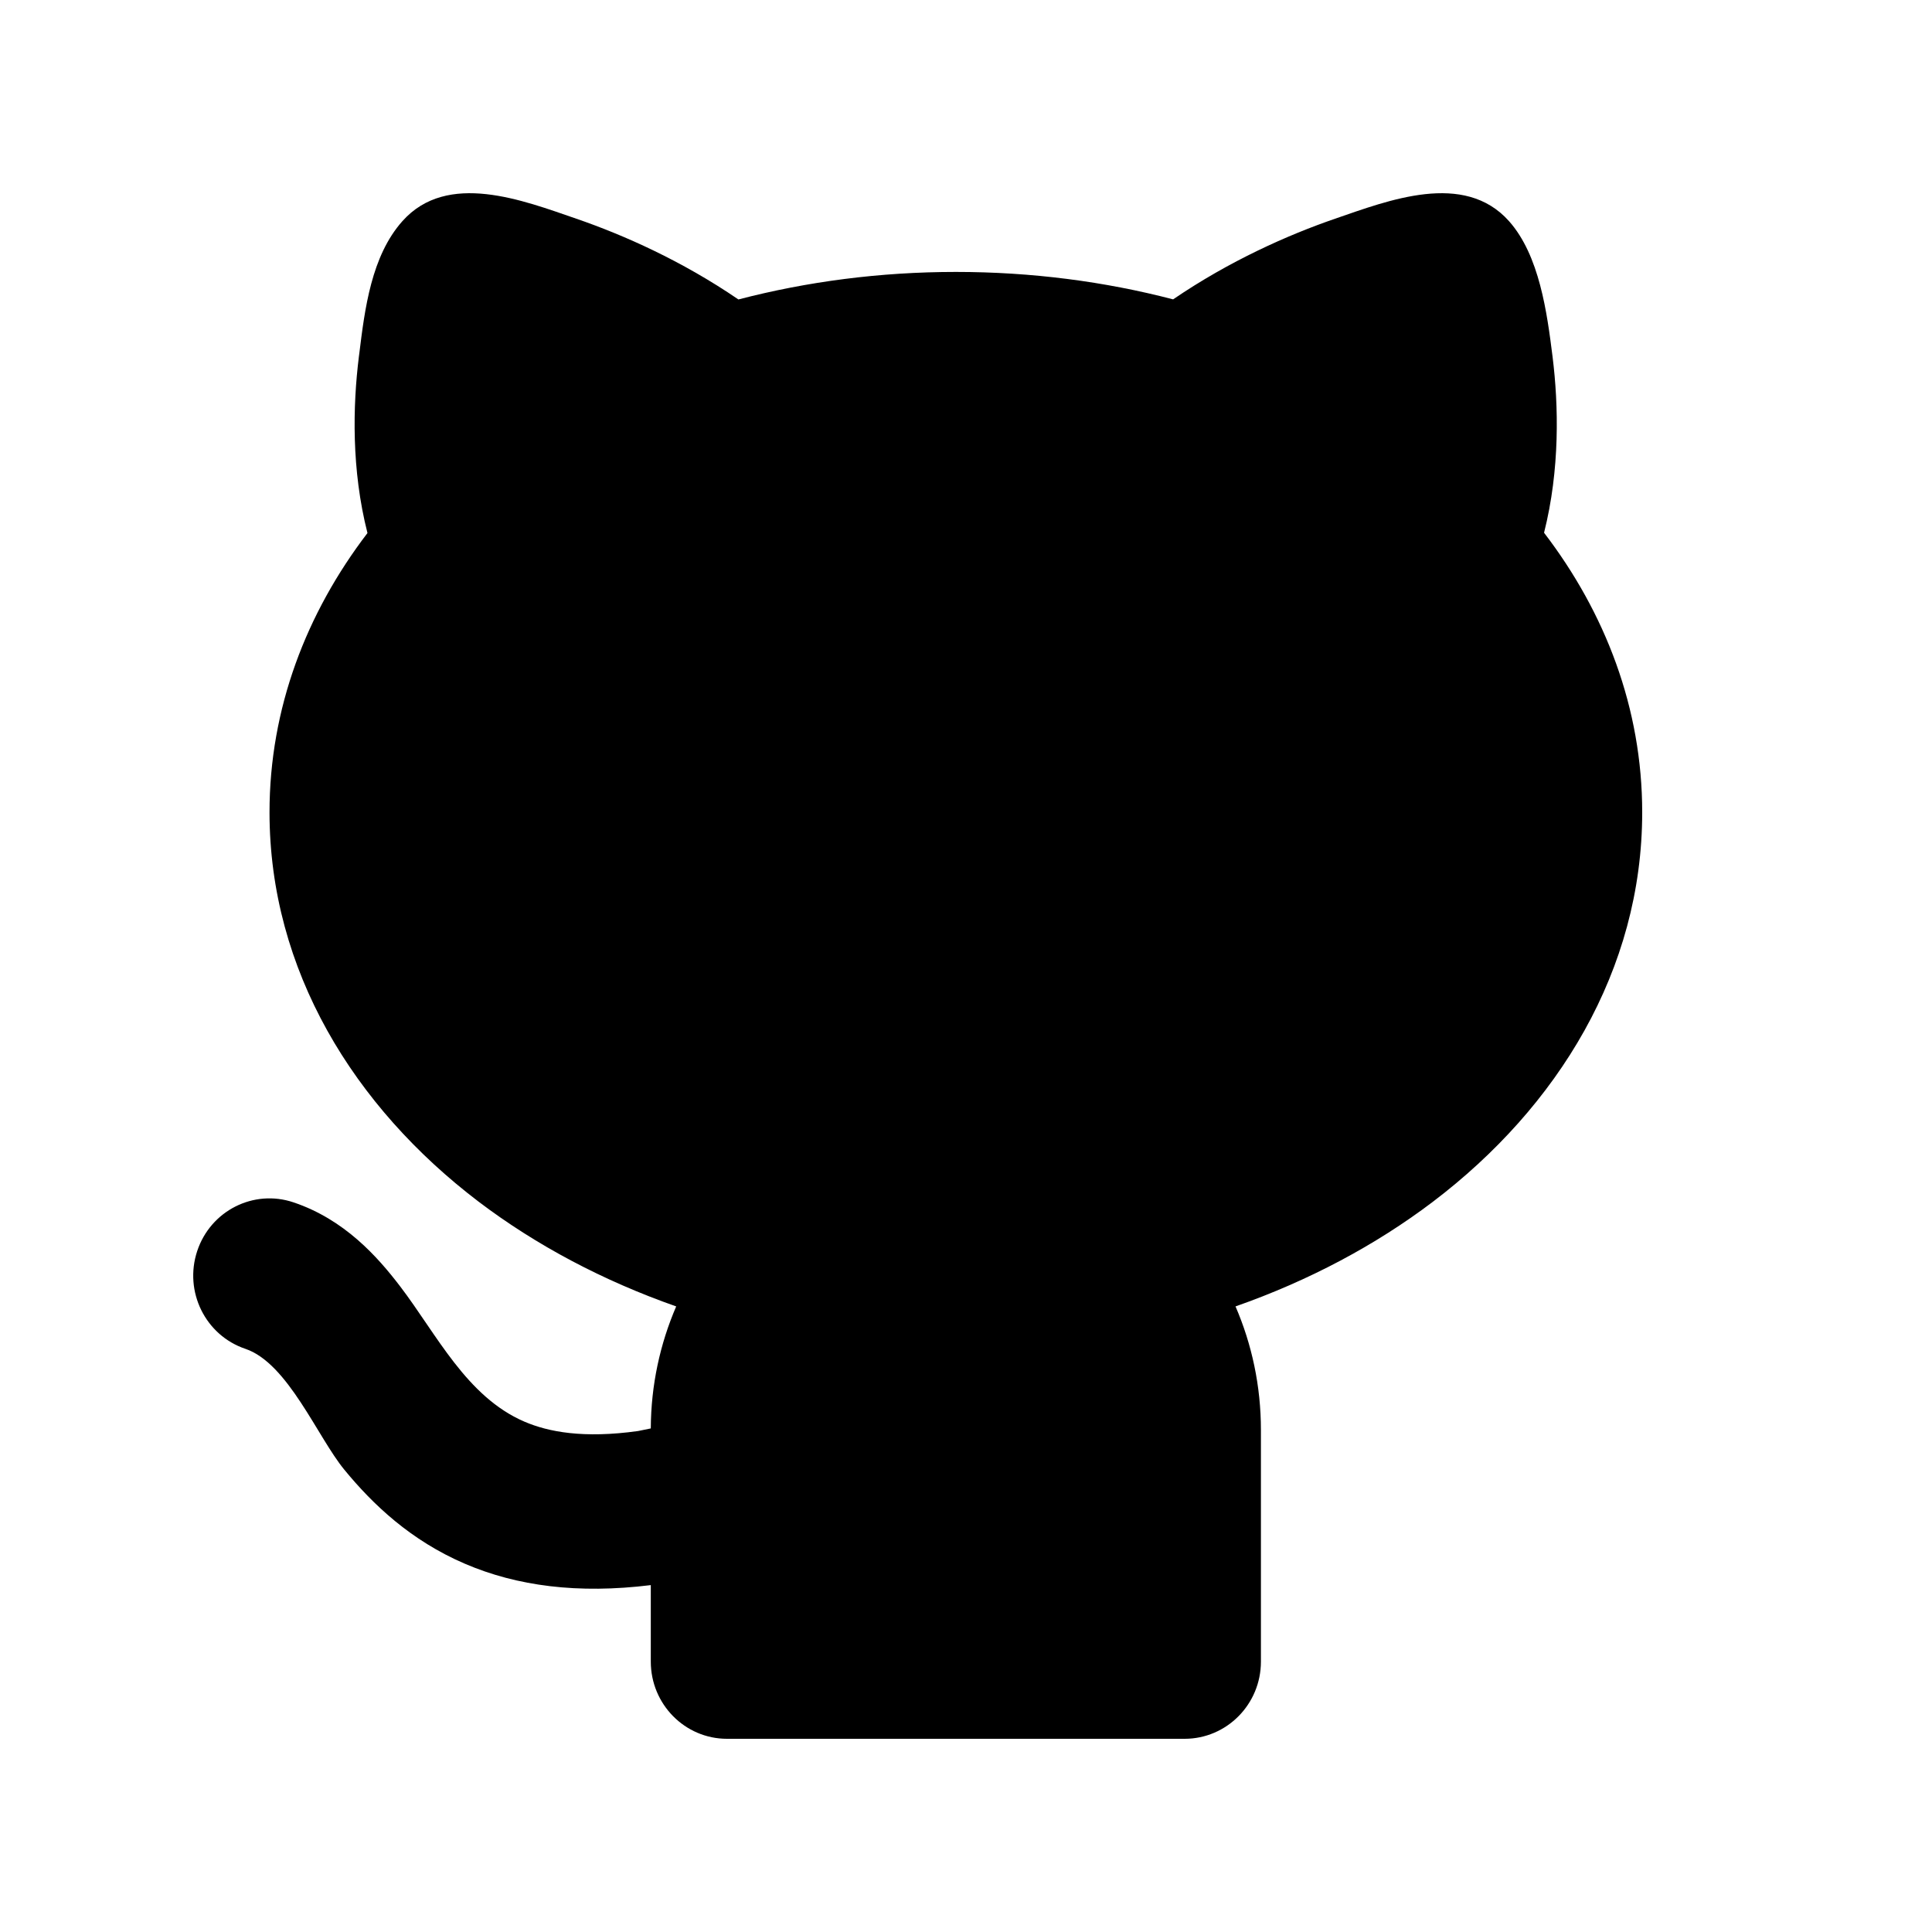
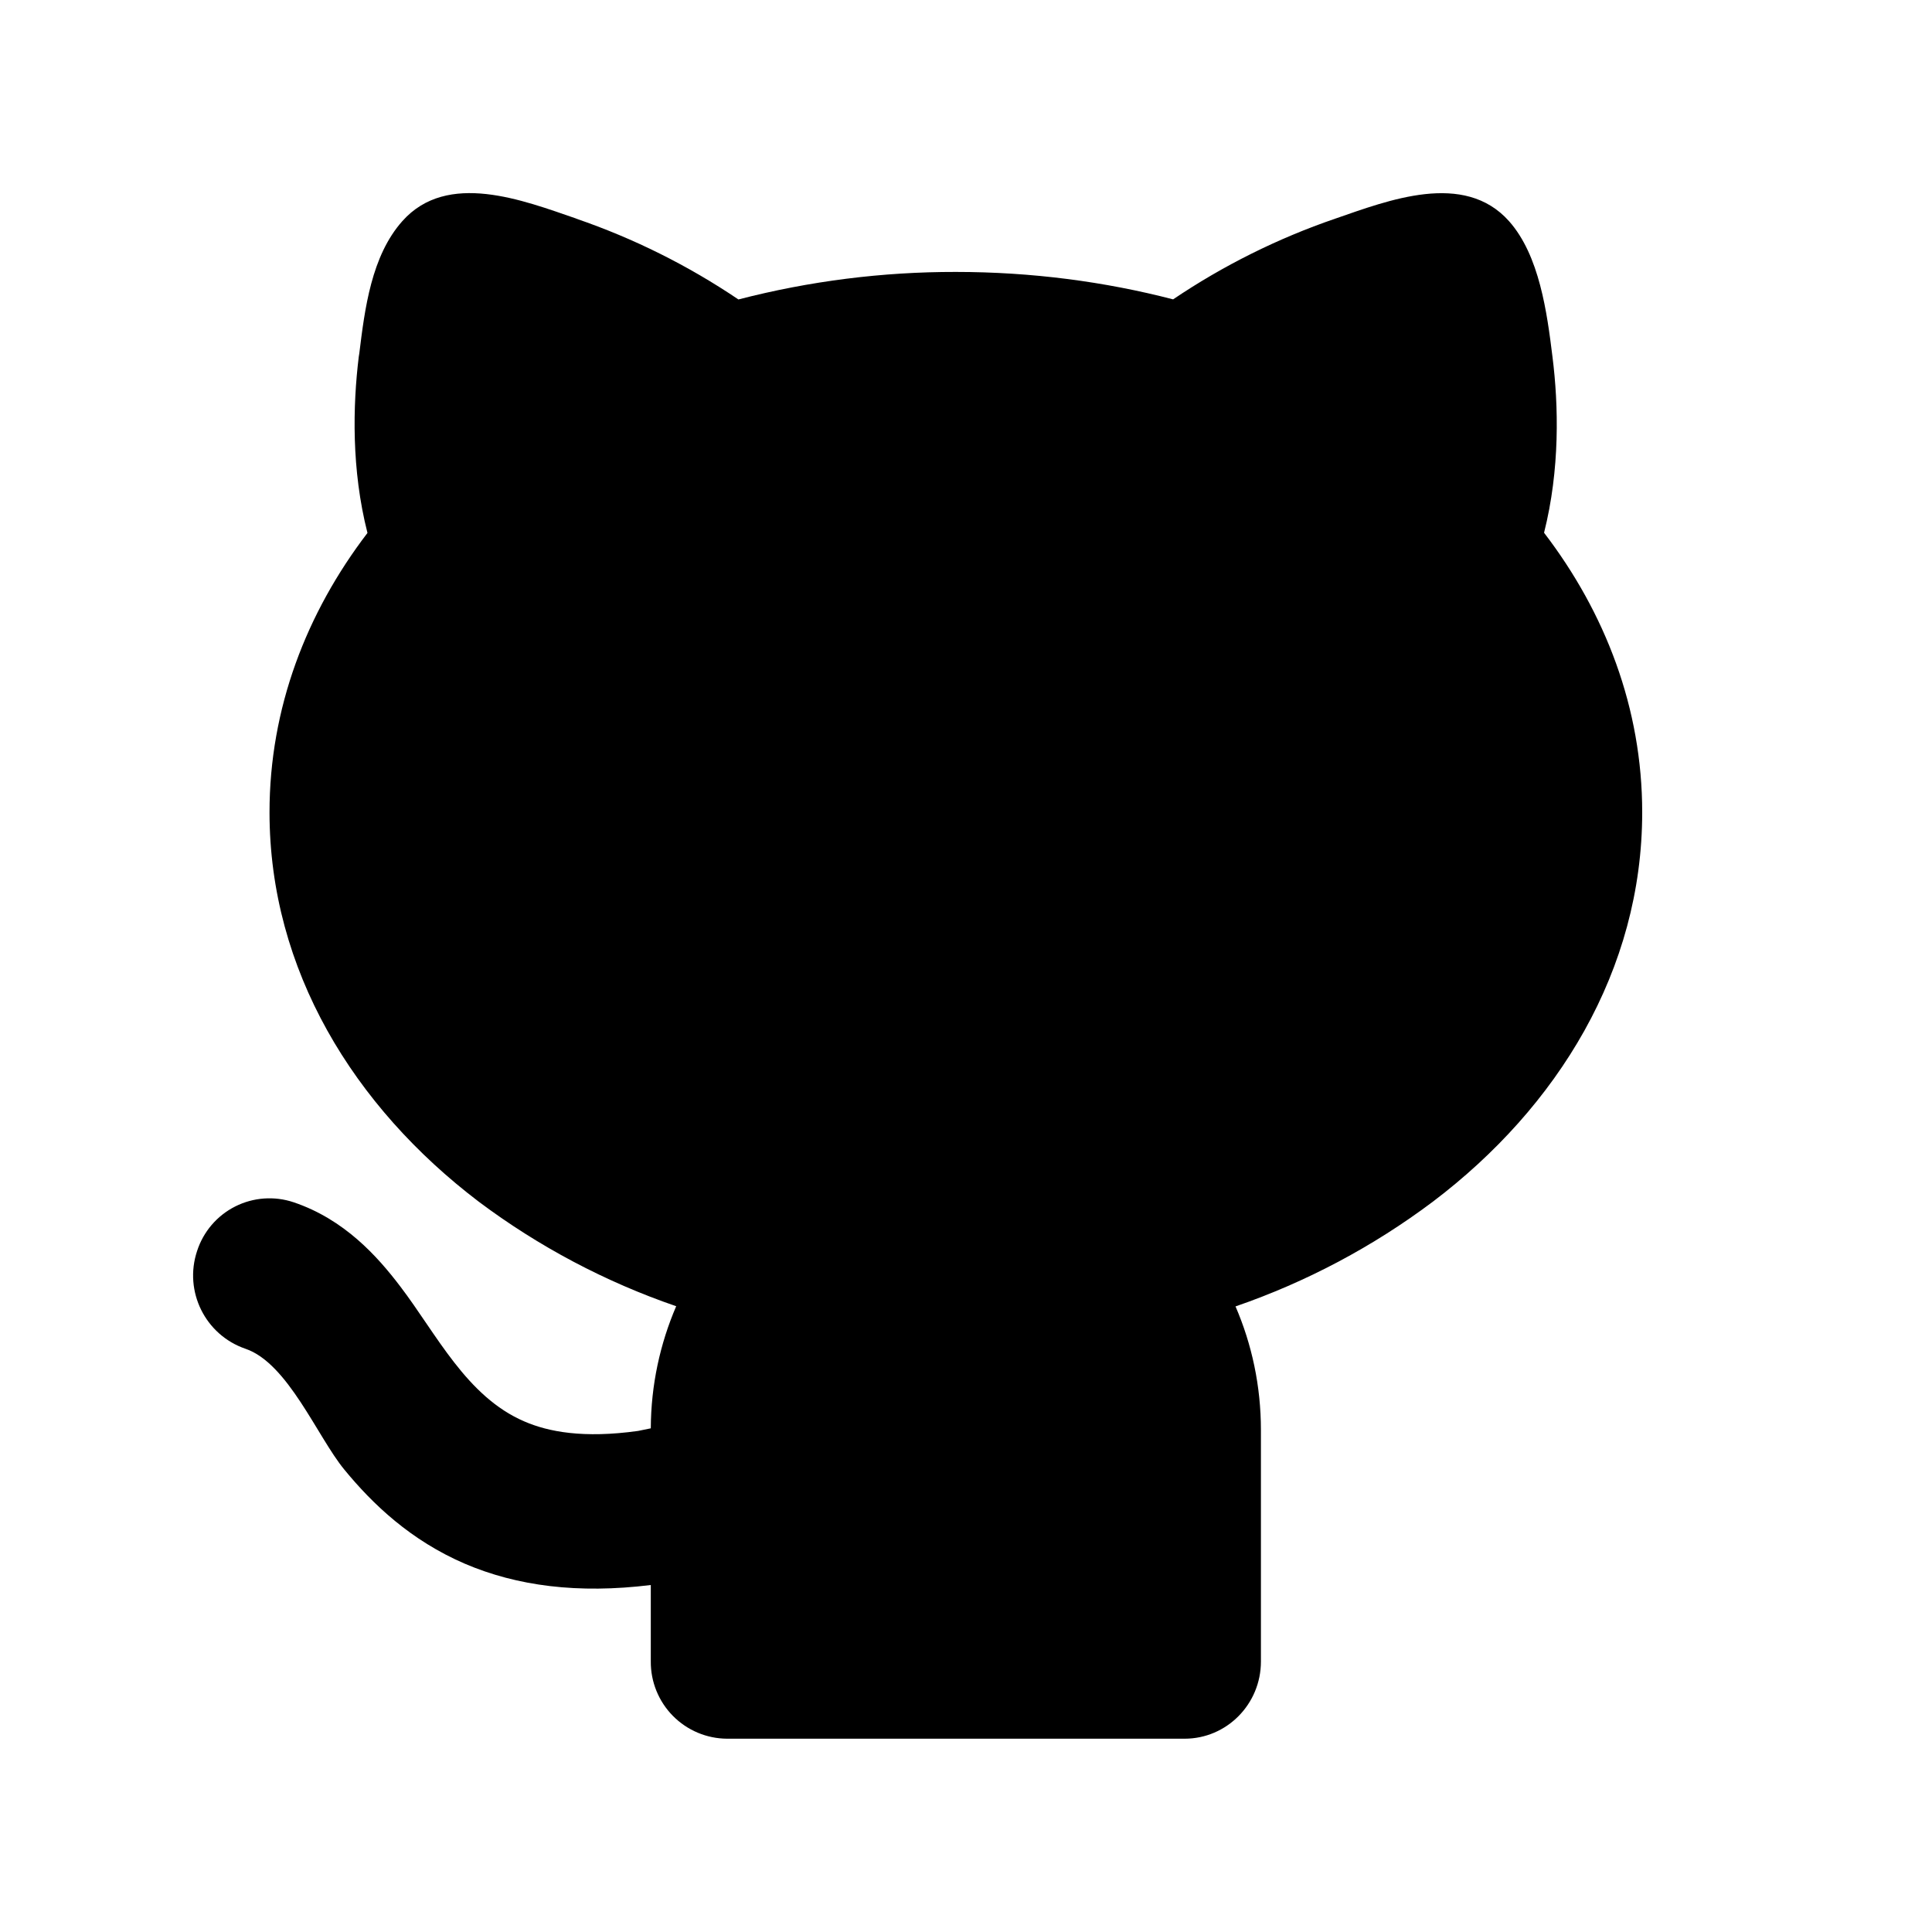
- <svg xmlns="http://www.w3.org/2000/svg" width="20" height="20" viewBox="0 0 20 20" fill="none">
-   <path d="M5.966 2.264C6.455 2.432 7.059 2.7 7.644 3.1C8.353 2.915 9.11 2.815 9.895 2.815C10.679 2.815 11.435 2.914 12.144 3.099C12.729 2.7 13.333 2.432 13.821 2.264C14.371 2.075 15.155 1.767 15.621 2.289C15.937 2.644 16.015 3.239 16.072 3.692C16.135 4.199 16.149 4.86 15.984 5.515C16.618 6.343 17 7.332 17 8.409C17 10.042 16.127 11.458 14.834 12.44C14.239 12.891 13.548 13.258 12.79 13.524C12.959 13.915 13.053 14.348 13.053 14.803V17.201C13.053 17.642 12.699 18 12.263 18H7.526C7.09 18 6.737 17.642 6.737 17.201V16.409C5.983 16.502 5.351 16.419 4.813 16.188C4.251 15.947 3.859 15.573 3.565 15.215C3.286 14.876 2.981 14.112 2.54 13.963C2.126 13.823 1.903 13.371 2.041 12.952C2.179 12.533 2.626 12.307 3.039 12.447C3.565 12.624 3.907 13.008 4.142 13.316C4.52 13.811 4.829 14.459 5.429 14.717C5.676 14.823 6.039 14.893 6.605 14.814L6.737 14.787C6.739 14.338 6.833 13.911 7 13.524C6.242 13.258 5.55 12.891 4.955 12.44C3.663 11.458 2.79 10.042 2.79 8.409C2.79 7.334 3.171 6.346 3.804 5.518C3.637 4.862 3.652 4.201 3.715 3.693C3.716 3.683 3.717 3.673 3.719 3.663C3.776 3.198 3.844 2.65 4.166 2.289C4.631 1.767 5.416 2.075 5.966 2.264Z" fill="black" />
+ <svg xmlns="http://www.w3.org/2000/svg" width="20" height="20" fill="none">
+   <path d="M5.966 2.264a7.133 7.133 0 011.678.836 8.921 8.921 0 012.25-.285c.785 0 1.541.1 2.25.284a7.132 7.132 0 011.677-.835c.55-.19 1.334-.497 1.8.025.316.355.394.95.45 1.403.064.507.078 1.168-.087 1.823C16.618 6.343 17 7.332 17 8.409c0 1.633-.873 3.05-2.166 4.03a7.438 7.438 0 01-2.044 1.085c.169.391.263.824.263 1.28V17.2c0 .441-.354.799-.79.799H7.526a.794.794 0 01-.789-.8v-.791c-.754.093-1.386.01-1.924-.22-.562-.242-.954-.616-1.248-.974-.28-.34-.584-1.103-1.025-1.252a.802.802 0 01-.5-1.011.787.787 0 011-.505c.525.177.867.56 1.102.869.378.495.687 1.143 1.287 1.4.247.107.61.177 1.176.098l.132-.027c.002-.449.096-.876.263-1.264a7.436 7.436 0 01-2.045-1.083c-1.292-.982-2.165-2.398-2.165-4.03 0-1.076.381-2.064 1.014-2.892-.167-.656-.152-1.317-.09-1.825l.005-.03c.057-.465.125-1.013.447-1.374.465-.522 1.25-.214 1.8-.025z" fill="#000" />
</svg>
